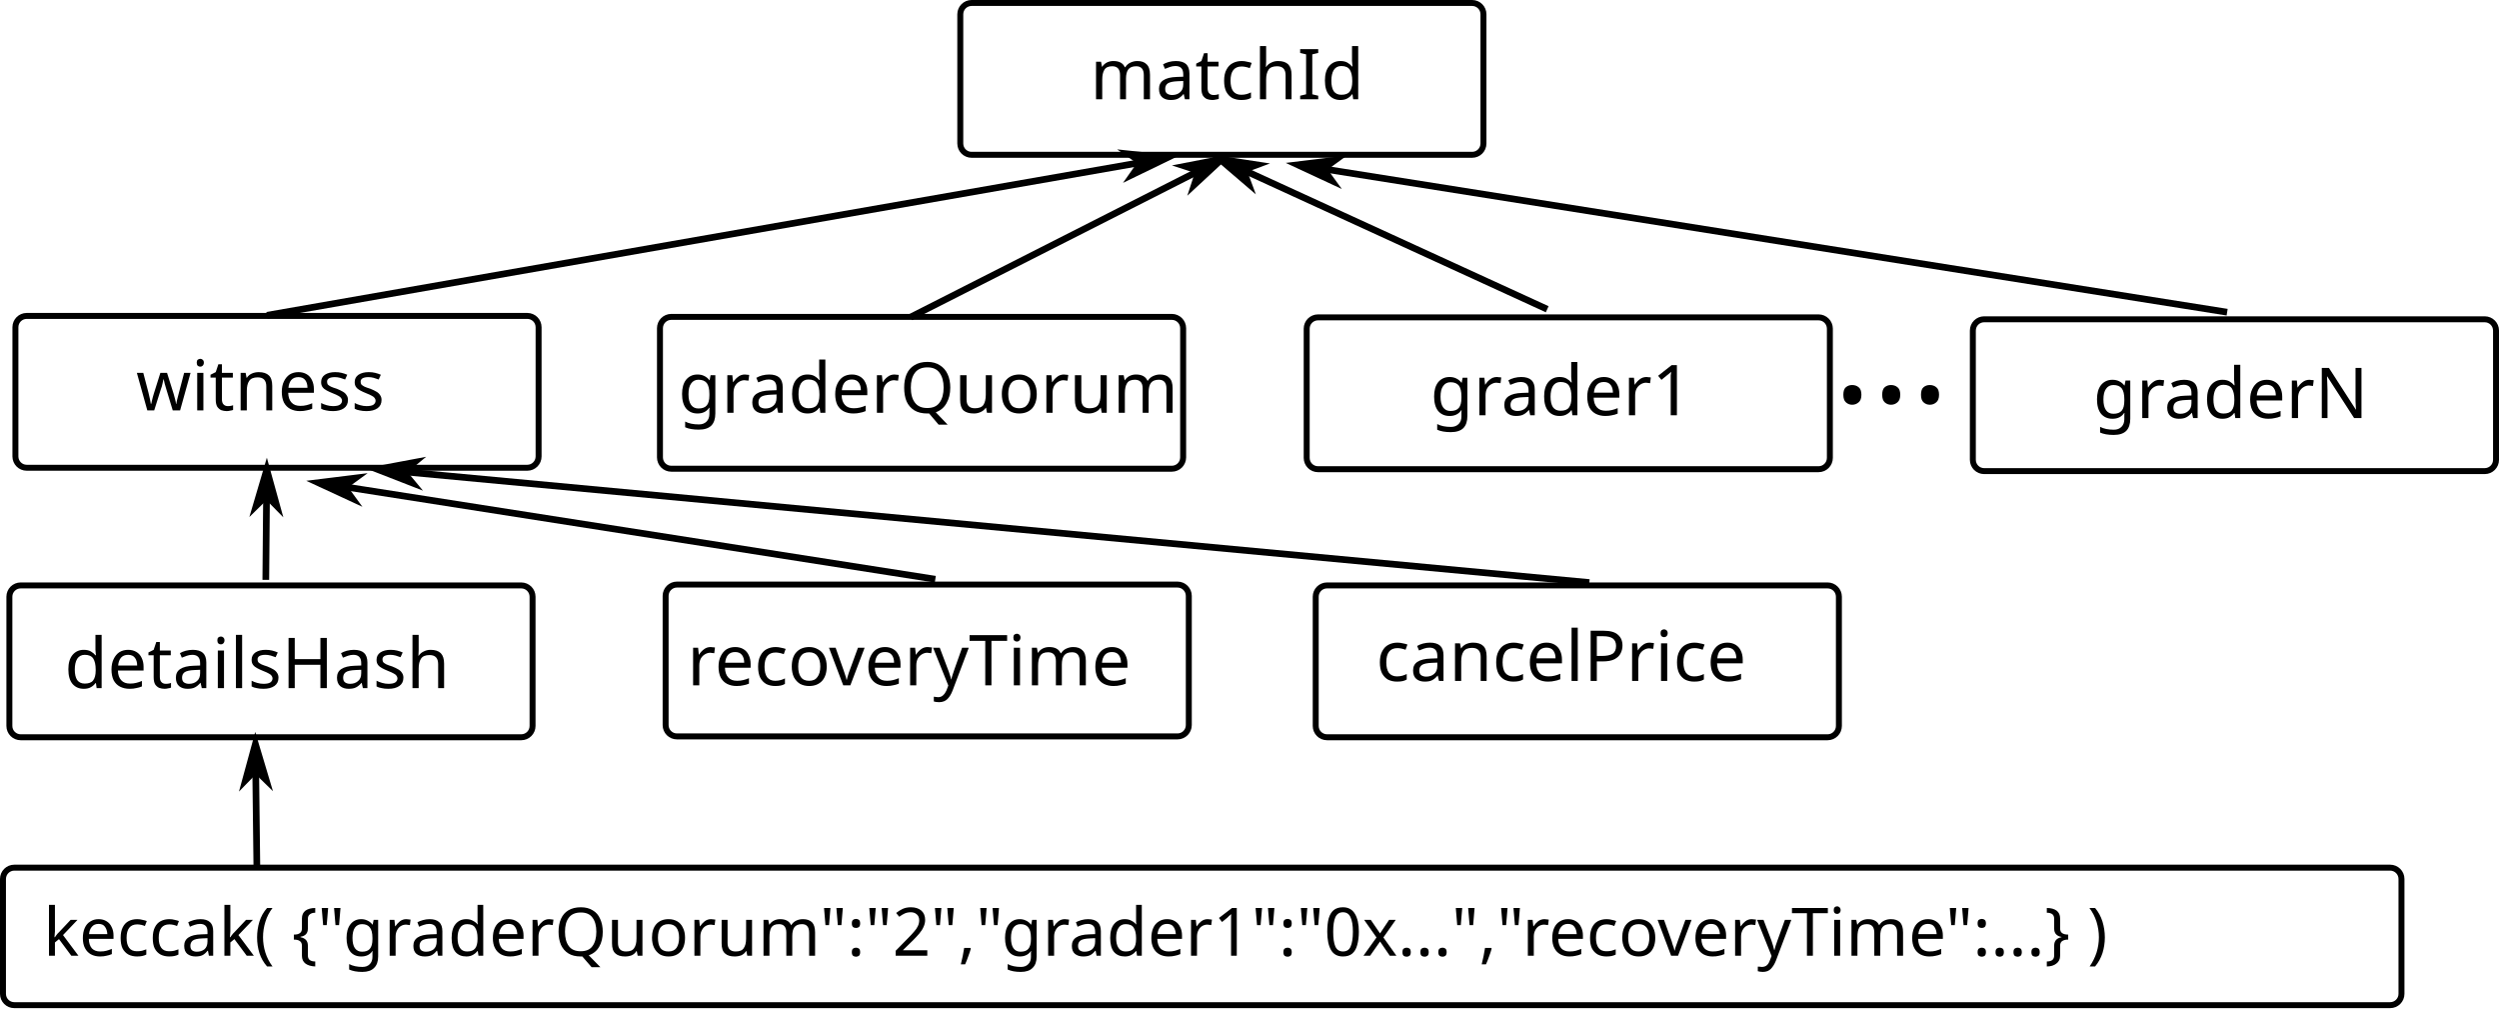
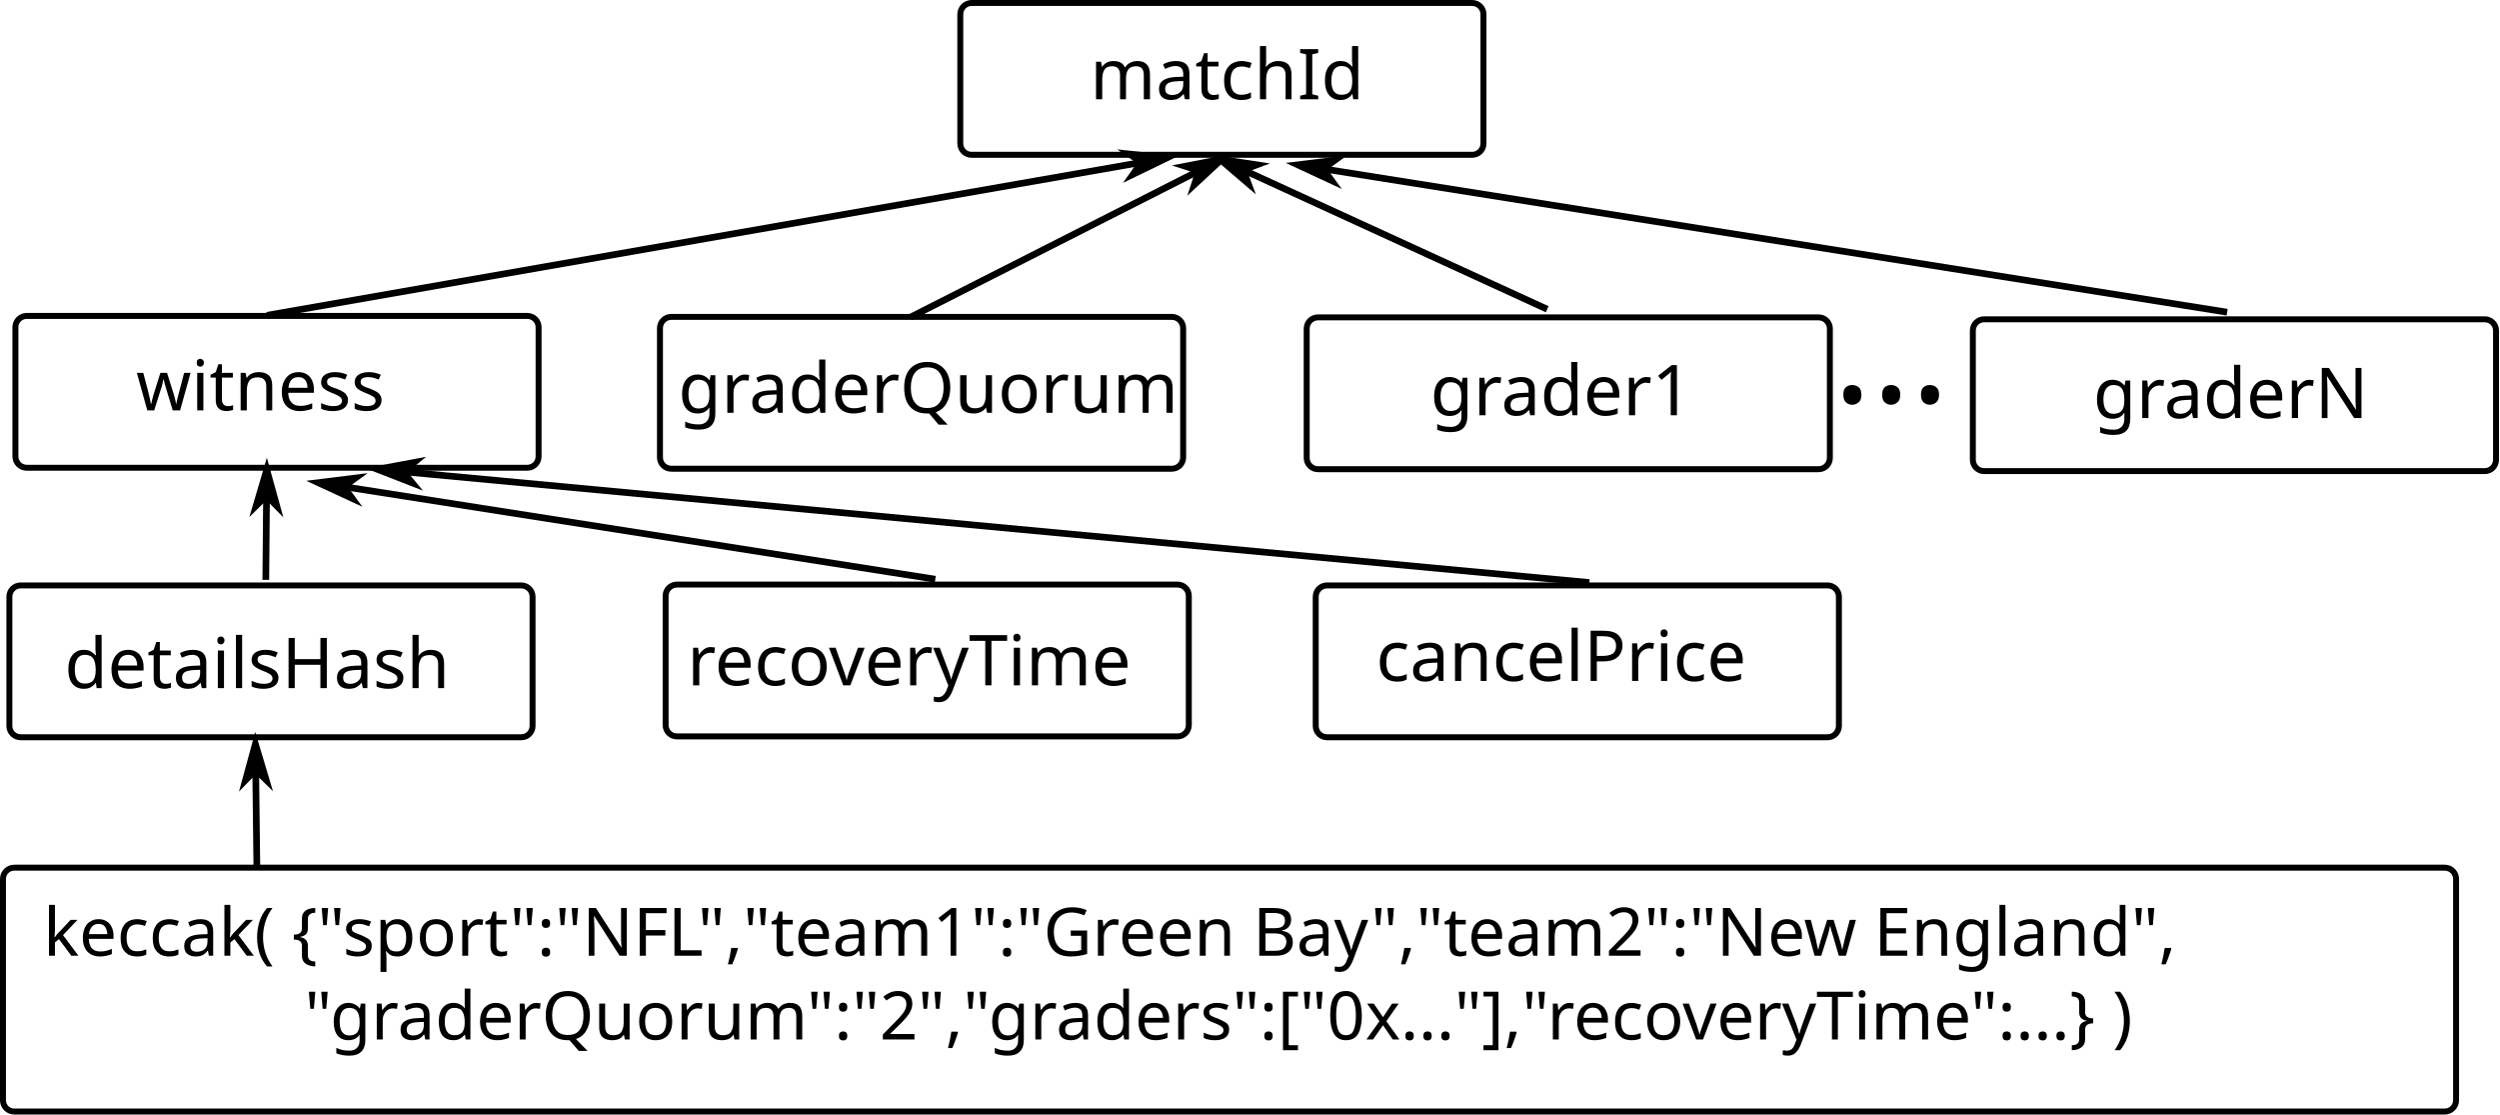
- <svg xmlns="http://www.w3.org/2000/svg" xmlns:ns1="http://www.openswatchbook.org/uri/2009/osb" width="164.328mm" height="66.266mm" viewBox="0 0 164.328 66.266" version="1.1" id="svg8">
+ <svg xmlns="http://www.w3.org/2000/svg" xmlns:ns1="http://www.openswatchbook.org/uri/2009/osb" width="164.328mm" height="73.258mm" viewBox="0 0 164.328 73.258" version="1.1" id="svg8">
  <defs id="defs2">
    <marker style="overflow:visible" id="marker5155" refX="0" refY="0" orient="auto">
      <path transform="matrix(-0.4,0,0,-0.4,-4,0)" style="fill:#000000;fill-opacity:1;fill-rule:evenodd;stroke:#000000;stroke-width:1pt;stroke-opacity:1" d="M 0,0 5,-5 -12.5,0 5,5 Z" id="path5153" />
    </marker>
    <marker orient="auto" refY="0" refX="0" id="marker5099" style="overflow:visible">
      <path id="path5097" d="M 0,0 5,-5 -12.5,0 5,5 Z" style="fill:#000000;fill-opacity:1;fill-rule:evenodd;stroke:#000000;stroke-width:1pt;stroke-opacity:1" transform="matrix(-0.4,0,0,-0.4,-4,0)" />
    </marker>
    <marker orient="auto" refY="0" refX="0" id="Arrow1Mend" style="overflow:visible">
      <path id="path4798" d="M 0,0 5,-5 -12.5,0 5,5 Z" style="fill:#000000;fill-opacity:1;fill-rule:evenodd;stroke:#000000;stroke-width:1pt;stroke-opacity:1" transform="matrix(-0.4,0,0,-0.4,-4,0)" />
    </marker>
    <marker orient="auto" refY="0" refX="0" id="Arrow1Lend" style="overflow:visible">
      <path id="path4792" d="M 0,0 5,-5 -12.5,0 5,5 Z" style="fill:#000000;fill-opacity:1;fill-rule:evenodd;stroke:#000000;stroke-width:1pt;stroke-opacity:1" transform="matrix(-0.8,0,0,-0.8,-10,0)" />
    </marker>
    <linearGradient id="linearGradient4522" ns1:paint="solid">
      <stop style="stop-color:#000000;stop-opacity:1;" offset="0" id="stop4520" />
    </linearGradient>
    <marker style="overflow:visible" id="marker5155-2" refX="0" refY="0" orient="auto">
      <path transform="matrix(-0.4,0,0,-0.4,-4,0)" style="fill:#000000;fill-opacity:1;fill-rule:evenodd;stroke:#000000;stroke-width:1pt;stroke-opacity:1" d="M 0,0 5,-5 -12.5,0 5,5 Z" id="path5153-8" />
    </marker>
    <marker style="overflow:visible" id="marker5155-2-7" refX="0" refY="0" orient="auto">
      <path transform="matrix(-0.4,0,0,-0.4,-4,0)" style="fill:#000000;fill-opacity:1;fill-rule:evenodd;stroke:#000000;stroke-width:1pt;stroke-opacity:1" d="M 0,0 5,-5 -12.5,0 5,5 Z" id="path5153-8-2" />
    </marker>
    <marker style="overflow:visible" id="marker5155-2-0" refX="0" refY="0" orient="auto">
      <path transform="matrix(-0.4,0,0,-0.4,-4,0)" style="fill:#000000;fill-opacity:1;fill-rule:evenodd;stroke:#000000;stroke-width:1pt;stroke-opacity:1" d="M 0,0 5,-5 -12.5,0 5,5 Z" id="path5153-8-6" />
    </marker>
    <marker style="overflow:visible" id="marker5155-2-0-9" refX="0" refY="0" orient="auto">
      <path transform="matrix(-0.4,0,0,-0.4,-4,0)" style="fill:#000000;fill-opacity:1;fill-rule:evenodd;stroke:#000000;stroke-width:1pt;stroke-opacity:1" d="M 0,0 5,-5 -12.5,0 5,5 Z" id="path5153-8-6-9" />
    </marker>
    <marker style="overflow:visible" id="marker5155-2-0-9-8" refX="0" refY="0" orient="auto">
      <path transform="matrix(-0.4,0,0,-0.4,-4,0)" style="fill:#000000;fill-opacity:1;fill-rule:evenodd;stroke:#000000;stroke-width:1pt;stroke-opacity:1" d="M 0,0 5,-5 -12.5,0 5,5 Z" id="path5153-8-6-9-1" />
    </marker>
    <marker style="overflow:visible" id="marker5155-2-0-0" refX="0" refY="0" orient="auto">
      <path transform="matrix(-0.4,0,0,-0.4,-4,0)" style="fill:#000000;fill-opacity:1;fill-rule:evenodd;stroke:#000000;stroke-width:1pt;stroke-opacity:1" d="M 0,0 5,-5 -12.5,0 5,5 Z" id="path5153-8-6-3" />
    </marker>
  </defs>
  <g id="layer1" transform="translate(-41.22346,-37.44208)">
    <rect style="fill:none;fill-opacity:1;stroke:#000000;stroke-width:0.392;stroke-linejoin:round;stroke-miterlimit:4;stroke-dasharray:none;stroke-opacity:1" id="rect4518" width="34.403" height="9.98" x="104.369" y="37.638" rx="0.743" />
    <rect style="fill:none;fill-opacity:1;stroke:#000000;stroke-width:0.392;stroke-linejoin:round;stroke-miterlimit:4;stroke-dasharray:none;stroke-opacity:1" id="rect4518-3" width="34.403" height="9.98" x="42.237" y="58.208" rx="0.743" />
    <rect style="fill:none;fill-opacity:1;stroke:#000000;stroke-width:0.392;stroke-linejoin:round;stroke-miterlimit:4;stroke-dasharray:none;stroke-opacity:1" id="rect4518-3-6" width="34.403" height="9.98" x="84.621" y="58.272" rx="0.743" />
    <rect style="fill:none;fill-opacity:1;stroke:#000000;stroke-width:0.392;stroke-linejoin:round;stroke-miterlimit:4;stroke-dasharray:none;stroke-opacity:1" id="rect4518-3-6-8" width="34.403" height="9.98" x="127.148" y="58.303" rx="0.743" />
    <rect style="fill:none;fill-opacity:1;stroke:#000000;stroke-width:0.392;stroke-linejoin:round;stroke-miterlimit:4;stroke-dasharray:none;stroke-opacity:1" id="rect4518-3-6-0" width="34.403" height="9.98" x="170.953" y="58.429" rx="0.743" />
    <rect style="fill:none;fill-opacity:1;stroke:#000000;stroke-width:0.392;stroke-linejoin:round;stroke-miterlimit:4;stroke-dasharray:none;stroke-opacity:1" id="rect4518-3-2" width="34.403" height="9.98" x="41.84" y="75.923" rx="0.743" />
    <rect style="fill:none;fill-opacity:1;stroke:#000000;stroke-width:0.392;stroke-linejoin:round;stroke-miterlimit:4;stroke-dasharray:none;stroke-opacity:1" id="rect4518-3-2-1" width="34.403" height="9.98" x="84.993" y="75.867" rx="0.743" />
    <rect style="fill:none;fill-opacity:1;stroke:#000000;stroke-width:0.392;stroke-linejoin:round;stroke-miterlimit:4;stroke-dasharray:none;stroke-opacity:1" id="rect4518-3-2-0" width="34.403" height="9.98" x="127.742" y="75.923" rx="0.743" />
    <text xml:space="preserve" style="font-style:normal;font-weight:normal;font-size:4.611px;line-height:1.25;font-family:sans-serif;letter-spacing:0px;word-spacing:0px;fill:#000000;fill-opacity:1;stroke:none;stroke-width:0.115" x="112.907" y="43.969" id="text4626">
      <tspan id="tspan4624" x="112.907" y="43.969" style="stroke-width:0.115">matchId</tspan>
    </text>
    <text xml:space="preserve" style="font-style:normal;font-weight:normal;font-size:4.611px;line-height:1.25;font-family:sans-serif;letter-spacing:0px;word-spacing:0px;fill:#000000;fill-opacity:1;stroke:none;stroke-width:0.115" x="85.826" y="64.575" id="text4626-5">
      <tspan id="tspan4624-1" x="85.826" y="64.575" style="stroke-width:0.115">graderQuorum</tspan>
    </text>
    <text xml:space="preserve" style="font-style:normal;font-weight:normal;font-size:4.611px;line-height:1.25;font-family:sans-serif;letter-spacing:0px;word-spacing:0px;fill:#000000;fill-opacity:1;stroke:none;stroke-width:0.115" x="50.175" y="64.419" id="text4626-5-1">
      <tspan id="tspan4624-1-0" x="50.175" y="64.419" style="stroke-width:0.115">witness</tspan>
    </text>
    <text xml:space="preserve" style="font-style:normal;font-weight:normal;font-size:4.611px;line-height:1.25;font-family:sans-serif;letter-spacing:0px;word-spacing:0px;fill:#000000;fill-opacity:1;stroke:none;stroke-width:0.115" x="135.279" y="64.738" id="text4626-5-8">
      <tspan id="tspan4624-1-5" x="135.279" y="64.738" style="stroke-width:0.115">grader1</tspan>
    </text>
    <text xml:space="preserve" style="font-style:normal;font-weight:normal;font-size:4.611px;line-height:1.25;font-family:sans-serif;letter-spacing:0px;word-spacing:0px;fill:#000000;fill-opacity:1;stroke:none;stroke-width:0.115" x="178.866" y="64.92" id="text4626-5-8-0">
      <tspan id="tspan4624-1-5-6" x="178.866" y="64.92" style="stroke-width:0.115">graderN</tspan>
    </text>
    <text xml:space="preserve" style="font-style:normal;font-weight:normal;font-size:4.611px;line-height:1.25;font-family:sans-serif;letter-spacing:0px;word-spacing:0px;fill:#000000;fill-opacity:1;stroke:none;stroke-width:0.115" x="86.411" y="82.49" id="text4626-5-1-4">
      <tspan id="tspan4624-1-0-6" x="86.411" y="82.49" style="stroke-width:0.115">recoveryTime</tspan>
    </text>
    <text xml:space="preserve" style="font-style:normal;font-weight:normal;font-size:4.611px;line-height:1.25;font-family:sans-serif;letter-spacing:0px;word-spacing:0px;fill:#000000;fill-opacity:1;stroke:none;stroke-width:0.115" x="131.71" y="82.2" id="text4626-5-1-4-2">
      <tspan id="tspan4624-1-0-6-5" x="131.71" y="82.2" style="stroke-width:0.115">cancelPrice</tspan>
    </text>
    <text xml:space="preserve" style="font-style:normal;font-weight:normal;font-size:4.611px;line-height:1.25;font-family:sans-serif;letter-spacing:0px;word-spacing:0px;fill:#000000;fill-opacity:1;stroke:none;stroke-width:0.115" x="45.467" y="82.671" id="text4626-5-1-4-8">
      <tspan id="tspan4624-1-0-6-6" x="45.467" y="82.671" style="stroke-width:0.115">detailsHash</tspan>
    </text>
    <path style="fill:none;stroke:#000000;stroke-width:0.44px;stroke-linecap:butt;stroke-linejoin:miter;stroke-opacity:1;marker-end:url(#Arrow1Mend)" d="M 58.779,58.168 117.874,47.838" id="path4787" />
    <path style="fill:none;stroke:#000000;stroke-width:0.44px;stroke-linecap:butt;stroke-linejoin:miter;stroke-opacity:1;marker-end:url(#marker5155)" d="M 101.099,58.289 121.505,47.935" id="path5145" />
    <path style="fill:none;stroke:#000000;stroke-width:0.44px;stroke-linecap:butt;stroke-linejoin:miter;stroke-opacity:1;marker-end:url(#marker5155-2)" d="m 142.964,57.769 -21.459,-9.834" id="path5145-4" />
    <text xml:space="preserve" style="font-style:normal;font-weight:normal;font-size:9.525px;line-height:1.25;font-family:sans-serif;letter-spacing:0px;word-spacing:0px;fill:#000000;fill-opacity:1;stroke:none;stroke-width:0.238" x="161.75" y="63.904" id="text6030">
      <tspan id="tspan6028" x="161.75" y="63.904" style="stroke-width:0.238">...</tspan>
    </text>
    <path style="fill:none;stroke:#000000;stroke-width:0.44px;stroke-linecap:butt;stroke-linejoin:miter;stroke-opacity:1;marker-end:url(#marker5155-2-7)" d="M 187.674,57.963 126.628,48.286" id="path5145-4-4" />
    <path style="fill:none;stroke:#000000;stroke-width:0.44px;stroke-linecap:butt;stroke-linejoin:miter;stroke-opacity:1;marker-end:url(#marker5155-2-0)" d="m 58.702,75.557 0.062,-7.163" id="path5145-4-2" />
    <path style="fill:none;stroke:#000000;stroke-width:0.44px;stroke-linecap:butt;stroke-linejoin:miter;stroke-opacity:1;marker-end:url(#marker5155-2-0-9)" d="M 102.727,75.516 62.22,69.179" id="path5145-4-2-0" />
    <path style="fill:none;stroke:#000000;stroke-width:0.44px;stroke-linecap:butt;stroke-linejoin:miter;stroke-opacity:1;marker-end:url(#marker5155-2-0-9-8)" d="M 145.734,75.734 66.111,68.298" id="path5145-4-2-0-3" />
    <path style="fill:none;stroke:#000000;stroke-width:0.44px;stroke-linecap:butt;stroke-linejoin:miter;stroke-opacity:1;marker-end:url(#marker5155-2-0-0)" d="m 58.113,94.367 -0.095,-7.949" id="path5145-4-2-4" />
-     <rect style="fill:none;fill-opacity:1;stroke:#000000;stroke-width:0.392;stroke-linejoin:round;stroke-miterlimit:4;stroke-dasharray:none;stroke-opacity:1" id="rect4518-3-2-0-0" width="157.719" height="9.037" x="41.419" y="94.475" rx="0.743" />
+     <rect style="fill:none;fill-opacity:1;stroke:#000000;stroke-width:0.392;stroke-linejoin:round;stroke-miterlimit:4;stroke-dasharray:none;stroke-opacity:1" id="rect4518-3-2-0-0" width="161.31" height="16.03" x="41.419" y="94.475" rx="0.743" />
    <text xml:space="preserve" style="font-style:normal;font-weight:normal;font-size:4.404px;line-height:1.25;font-family:sans-serif;letter-spacing:0px;word-spacing:0px;fill:#000000;fill-opacity:1;stroke:none;stroke-width:0.11" x="44.07" y="100.265" id="text4626-5-1-4-8-1">
-       <tspan id="tspan4624-1-0-6-6-1" x="44.07" y="100.265" style="stroke-width:0.11">keccak( {"graderQuorum":"2","grader1":"0x...","recoveryTime":...} )</tspan>
+       <tspan id="tspan4624-1-0-6-6-1" x="44.07" y="100.265" style="stroke-width:0.11">keccak( {"sport":"NFL","team1":"Green Bay","team2":"New England",</tspan>
+       <tspan x="44.07" y="105.77" style="stroke-width:0.11" id="tspan931">               "graderQuorum":"2","graders":["0x..."],"recoveryTime":...} )</tspan>
    </text>
  </g>
</svg>
